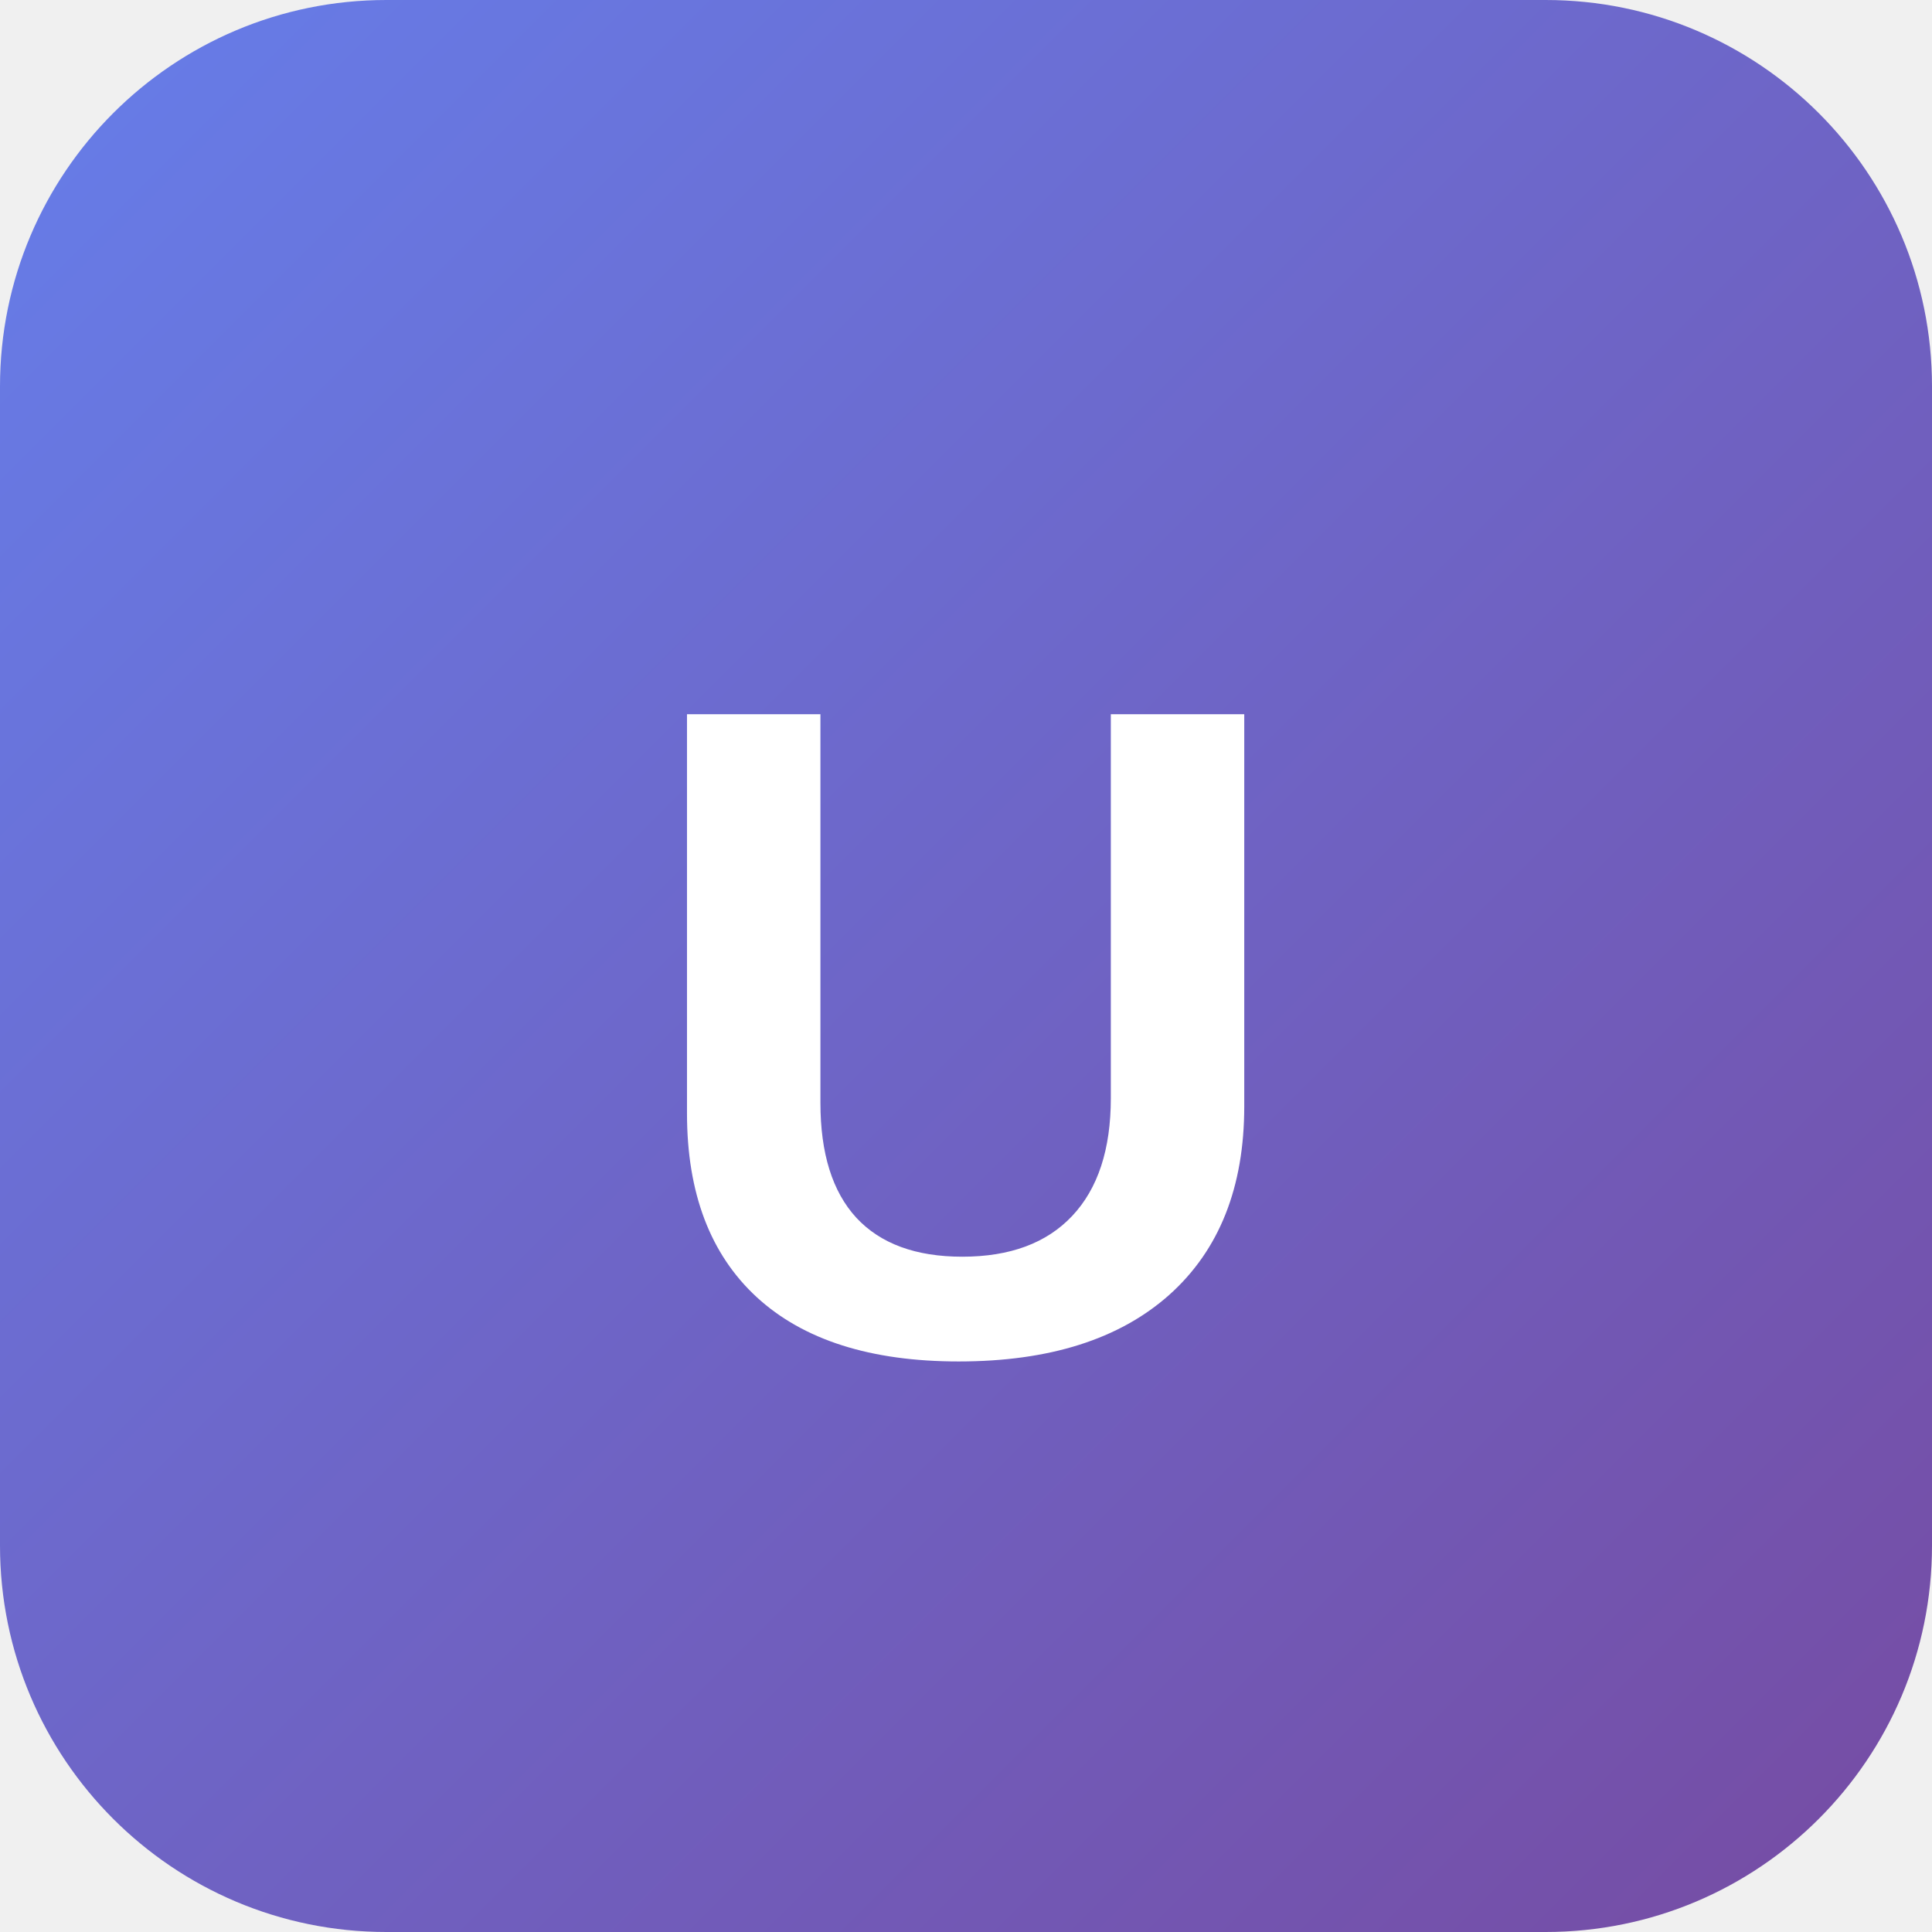
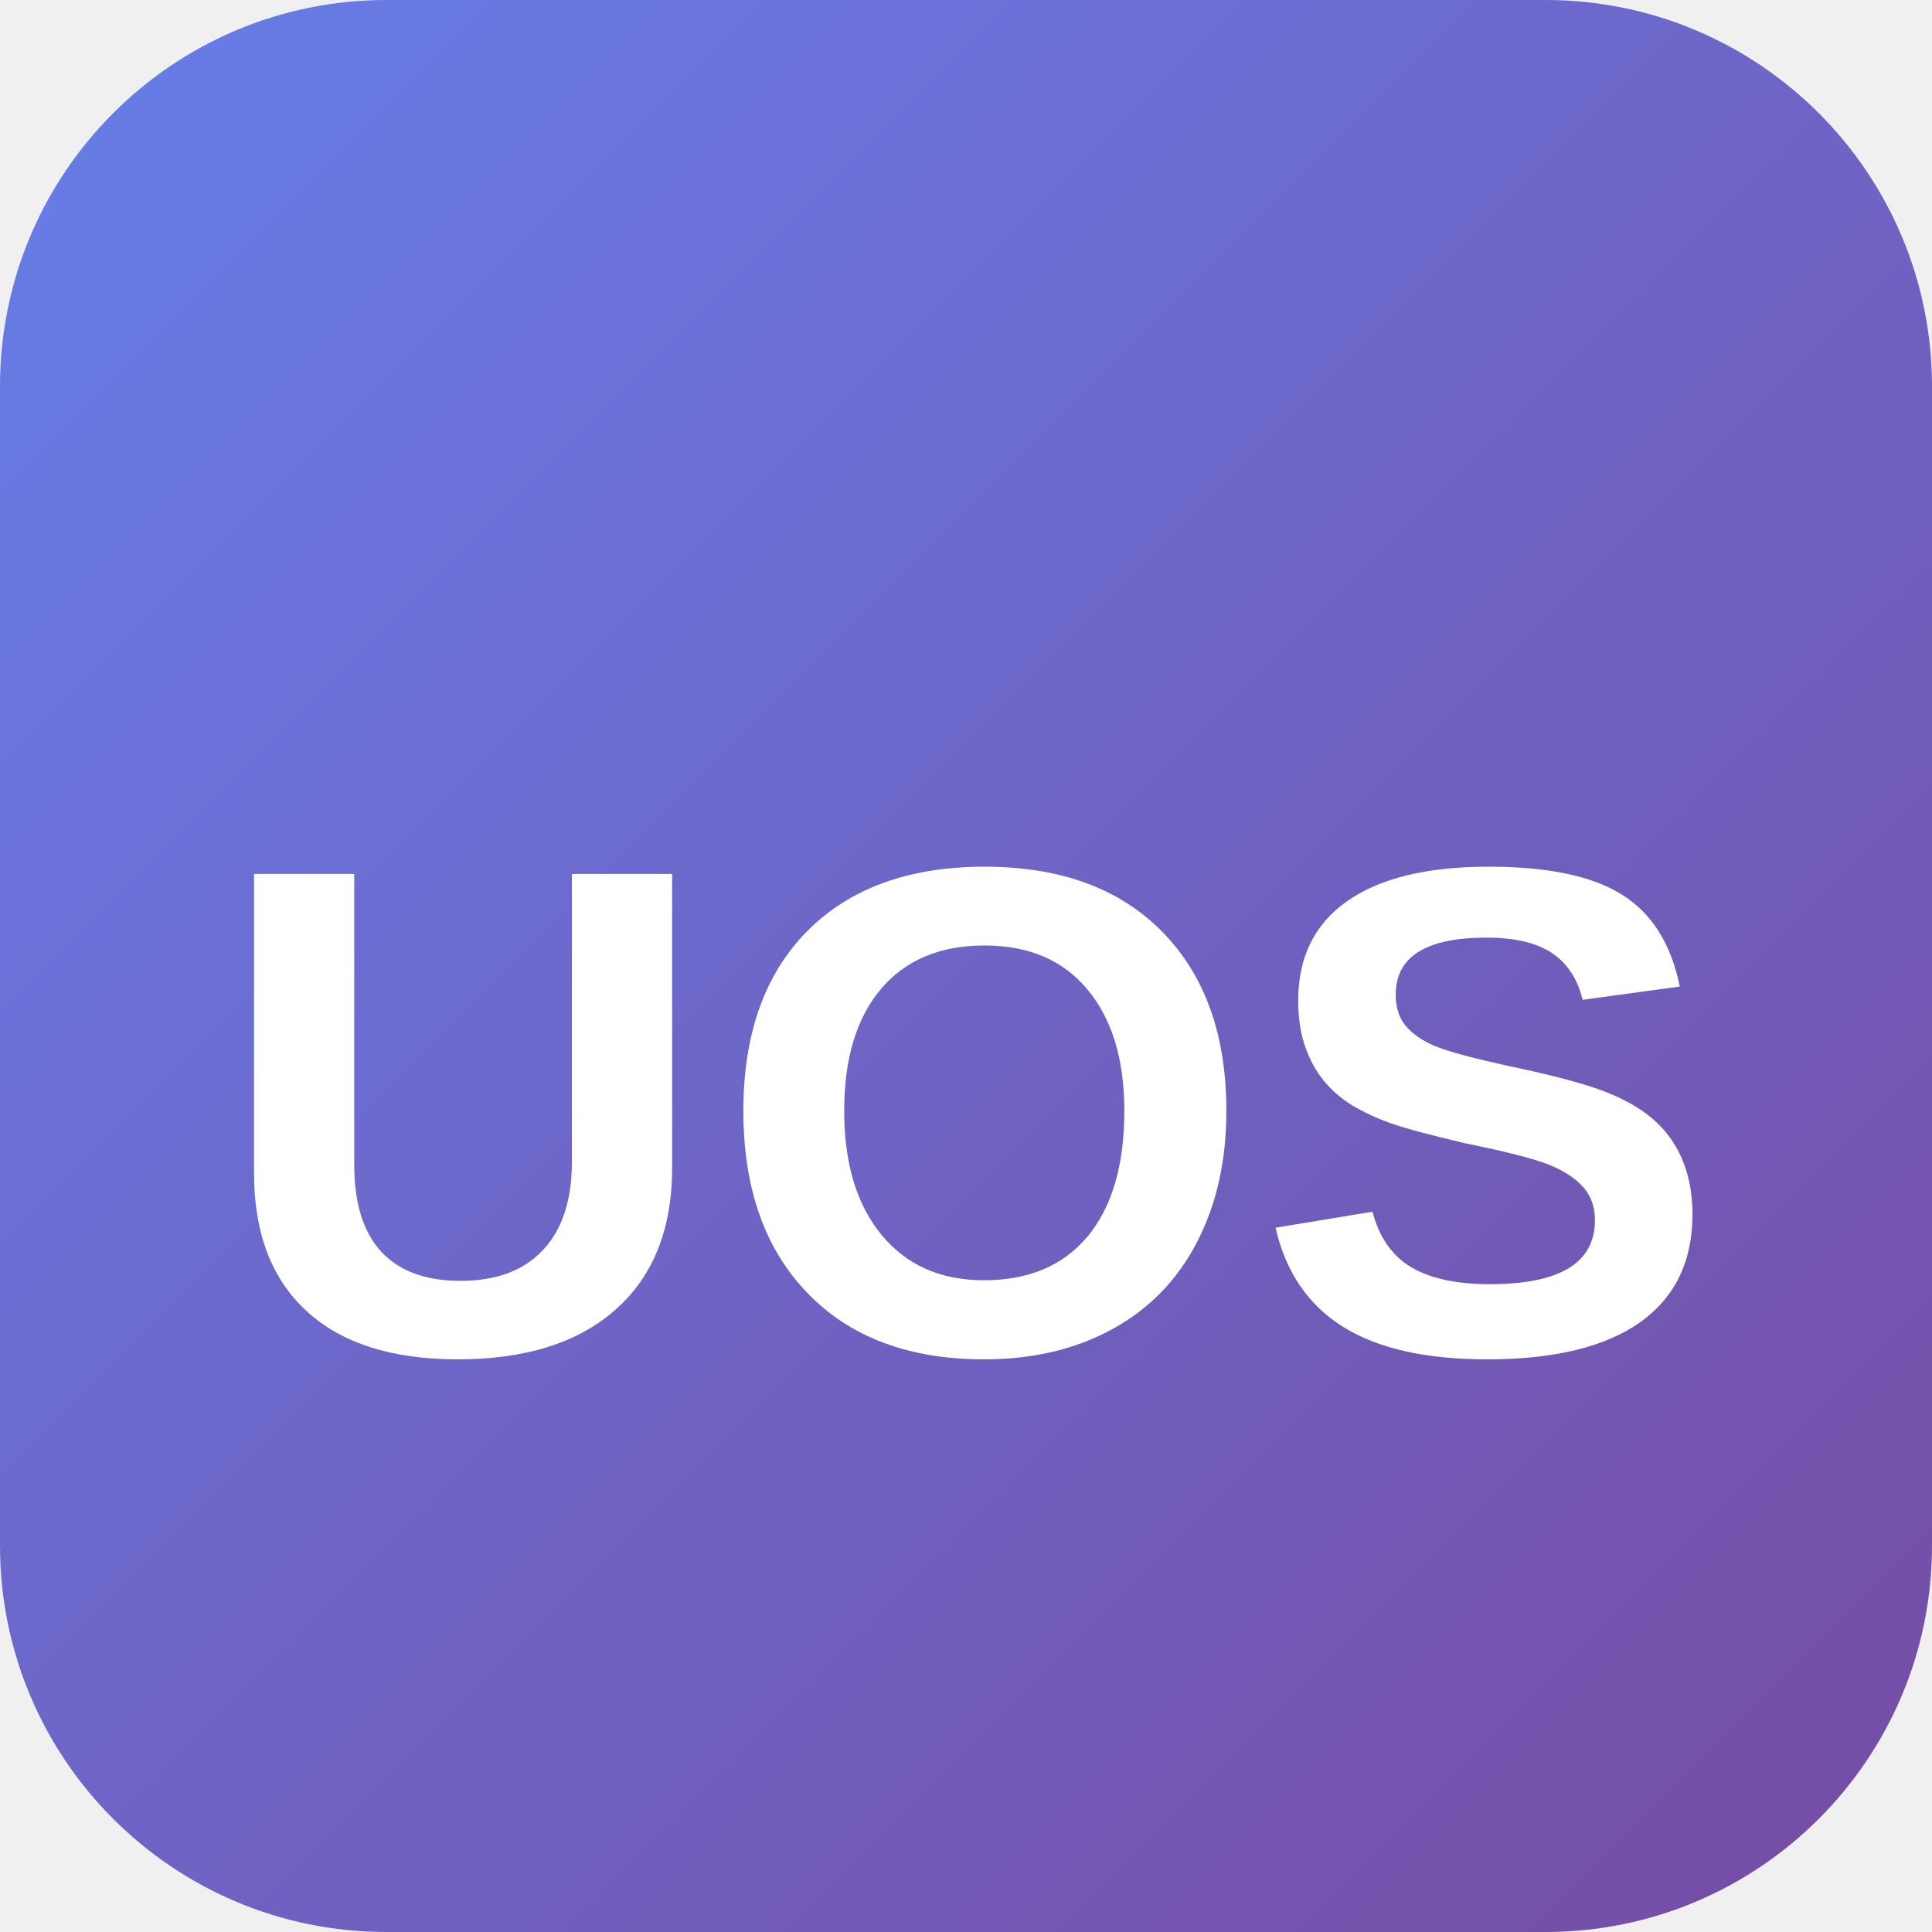
<svg xmlns="http://www.w3.org/2000/svg" viewBox="0 0 100 100">
  <defs>
    <linearGradient id="grad" x1="0%" y1="0%" x2="100%" y2="100%">
      <stop offset="0%" style="stop-color:#667eea;stop-opacity:1" />
      <stop offset="100%" style="stop-color:#764ba2;stop-opacity:1" />
    </linearGradient>
  </defs>
  <rect width="100" height="100" rx="20" fill="url(#grad)" />
-   <text x="50" y="70" font-family="Arial, sans-serif" font-size="48" font-weight="bold" fill="white" text-anchor="middle">U</text>
+   <text x="50" y="70" font-family="Arial, sans-serif" font-size="36" font-weight="bold" fill="white" text-anchor="middle">UOS</text>
</svg>
